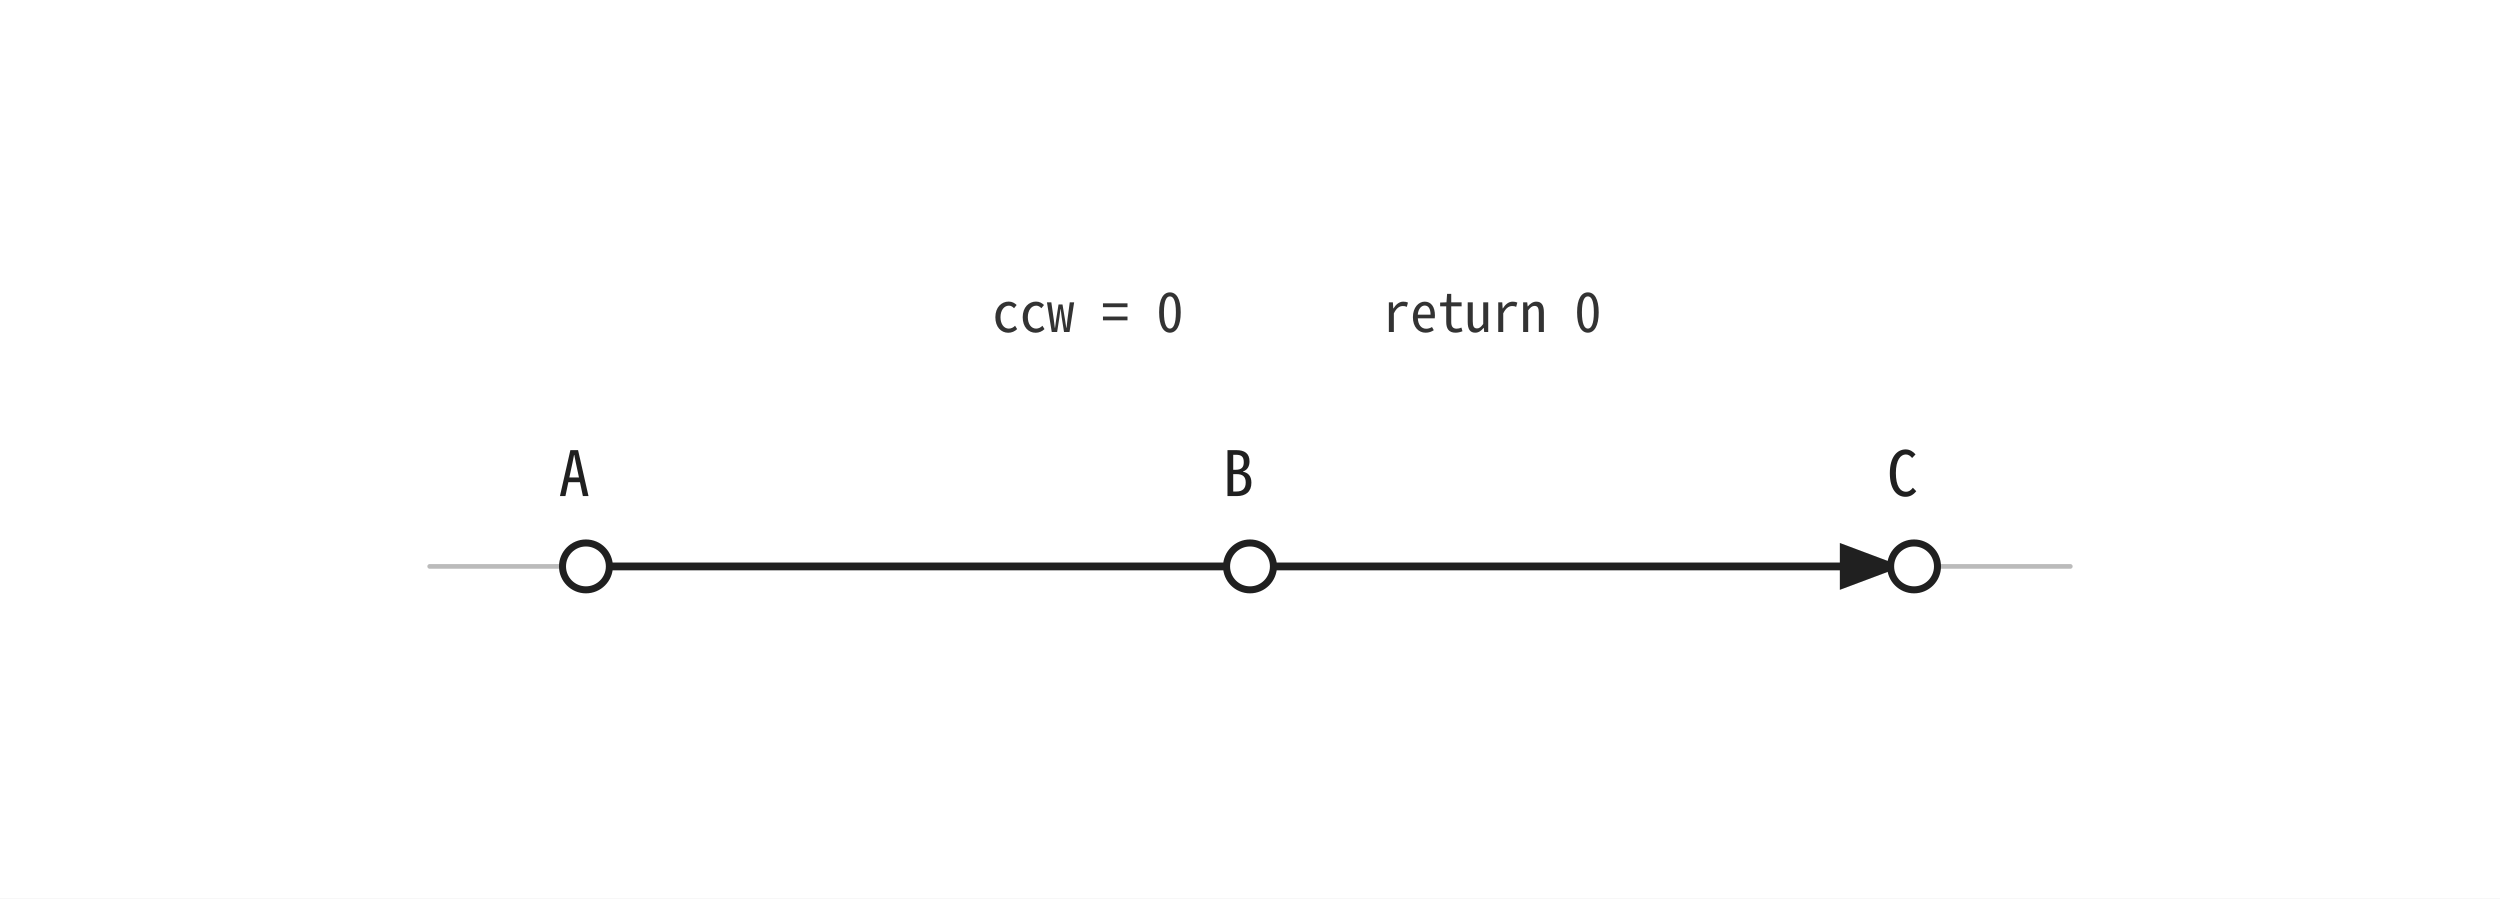
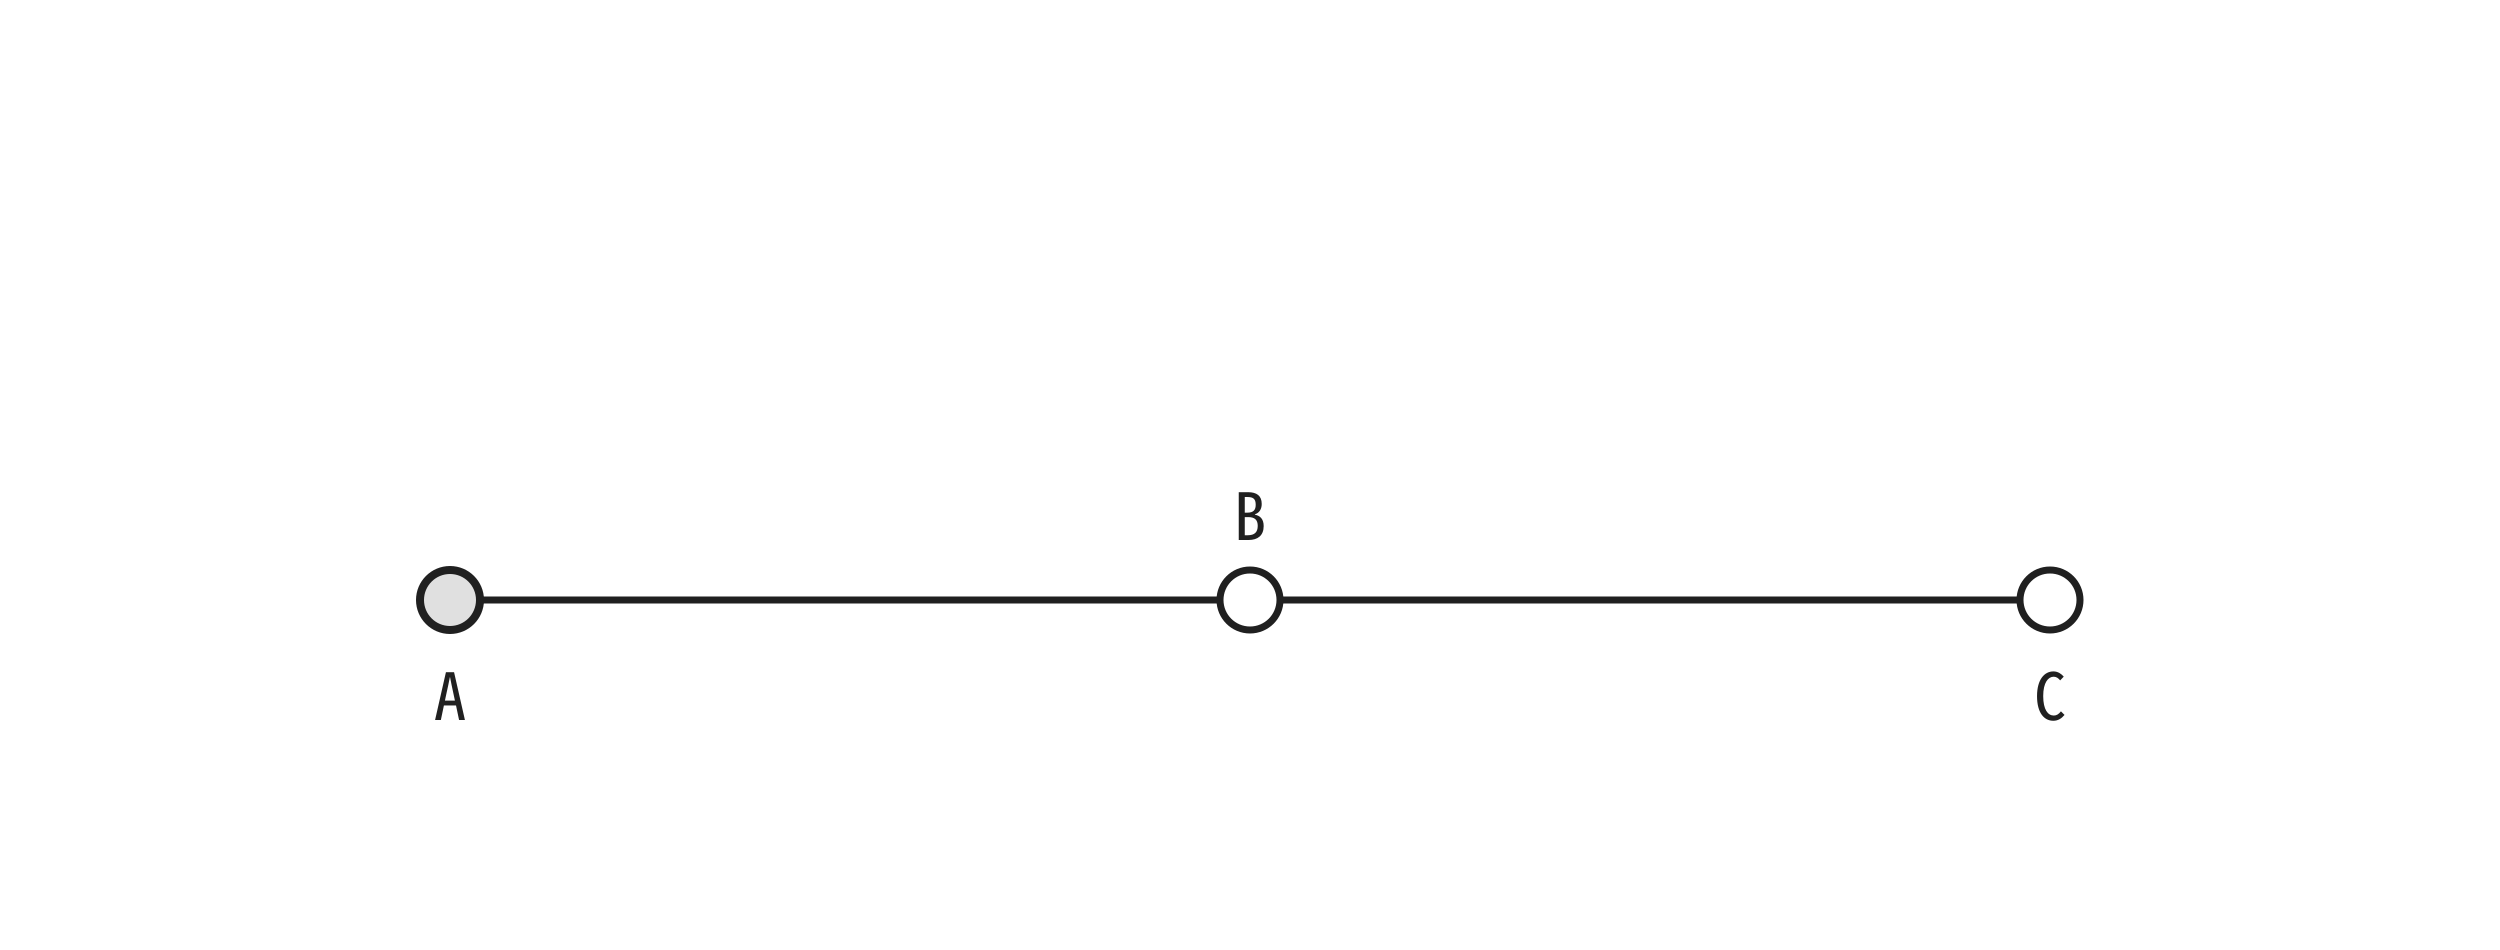
- <svg xmlns="http://www.w3.org/2000/svg" width="640" height="230" viewBox="0 0 640 230">
+ <svg xmlns="http://www.w3.org/2000/svg" width="500" height="190" viewBox="0 0 500 190">
  <rect width="100%" height="100%" fill="white" />
  <style>
text{font-family:"JetBrains Mono","Consolas","Noto Sans Mono CJK KR",monospace;fill:#202020}
- .label{font-size:16px}
- .small{font-size:14px;fill:#333}
- .point{fill:white;stroke:#202020;stroke-width:1.8}
- .line{fill:none;stroke:#202020;stroke-width:2;stroke-linecap:round;stroke-linejoin:round}
- .turn{fill:none;stroke:#777;stroke-width:1.7;stroke-linecap:round}
- .faint{fill:none;stroke:#bbb;stroke-width:1.2;stroke-linecap:round}
+ .point{fill:white;stroke:#202020;stroke-width:1.4}
+ .pointHi{fill:#e0e0e0;stroke:#202020;stroke-width:1.6}
+ .vec{stroke:#202020;stroke-width:1.8;fill:none;marker-end:url(#arrow)}
+ .line{stroke:#202020;stroke-width:1.4;fill:none}
+ .arc{stroke:#777;stroke-width:1.5;fill:none;marker-end:url(#arrowGray)}
+ .label{font-size:13px}
+ .formula{font-size:14px}
+ .small{font-size:12px}
+ .overarrow{stroke:#202020;stroke-width:1.0;fill:none;marker-end:url(#smallArrow)}
</style>
  <defs>
-     <marker id="arrow" markerWidth="9" markerHeight="9" refX="7" refY="3" orient="auto" markerUnits="strokeWidth">
-       <path d="M0,0 L0,6 L8,3 z" fill="#202020" />
+     <marker id="arrow" markerWidth="10" markerHeight="10" refX="8" refY="3" orient="auto">
+       <path d="M0,0 L0,6 L9,3 z" fill="#202020" />
    </marker>
-     <marker id="arrowGray" markerWidth="9" markerHeight="9" refX="7" refY="3" orient="auto" markerUnits="strokeWidth">
-       <path d="M0,0 L0,6 L8,3 z" fill="#777" />
+     <marker id="arrowGray" markerWidth="10" markerHeight="10" refX="8" refY="3" orient="auto">
+       <path d="M0,0 L0,6 L9,3 z" fill="#777" />
+     </marker>
+     <marker id="smallArrow" markerWidth="6" markerHeight="6" refX="5" refY="2" orient="auto">
+       <path d="M0,0 L0,4 L6,2 z" fill="#202020" />
    </marker>
  </defs>
-   <path d="M 110 145 L 530 145" class="faint" />
-   <path d="M 150 145 L 485 145" class="line" marker-end="url(#arrow)" />
-   <circle cx="150" cy="145" r="6" class="point" />
-   <circle cx="320" cy="145" r="6" class="point" />
-   <circle cx="490" cy="145" r="6" class="point" />
-   <text x="143" y="127" class="label">A</text>
-   <text x="313" y="127" class="label">B</text>
-   <text x="483" y="127" class="label">C</text>
-   <text x="254" y="85" class="small">ccw = 0</text>
-   <text x="354" y="85" class="small">return 0</text>
+   <line x1="90" y1="120" x2="410" y2="120" class="line" />
+   <circle cx="90" cy="120" r="6" class="pointHi" />
+   <text x="90" y="144" text-anchor="middle" class="label">A</text>
+   <circle cx="250" cy="120" r="6" class="point" />
+   <text x="250" y="108" text-anchor="middle" class="label">B</text>
+   <circle cx="410" cy="120" r="6" class="point" />
+   <text x="410" y="144" text-anchor="middle" class="label">C</text>
</svg>
